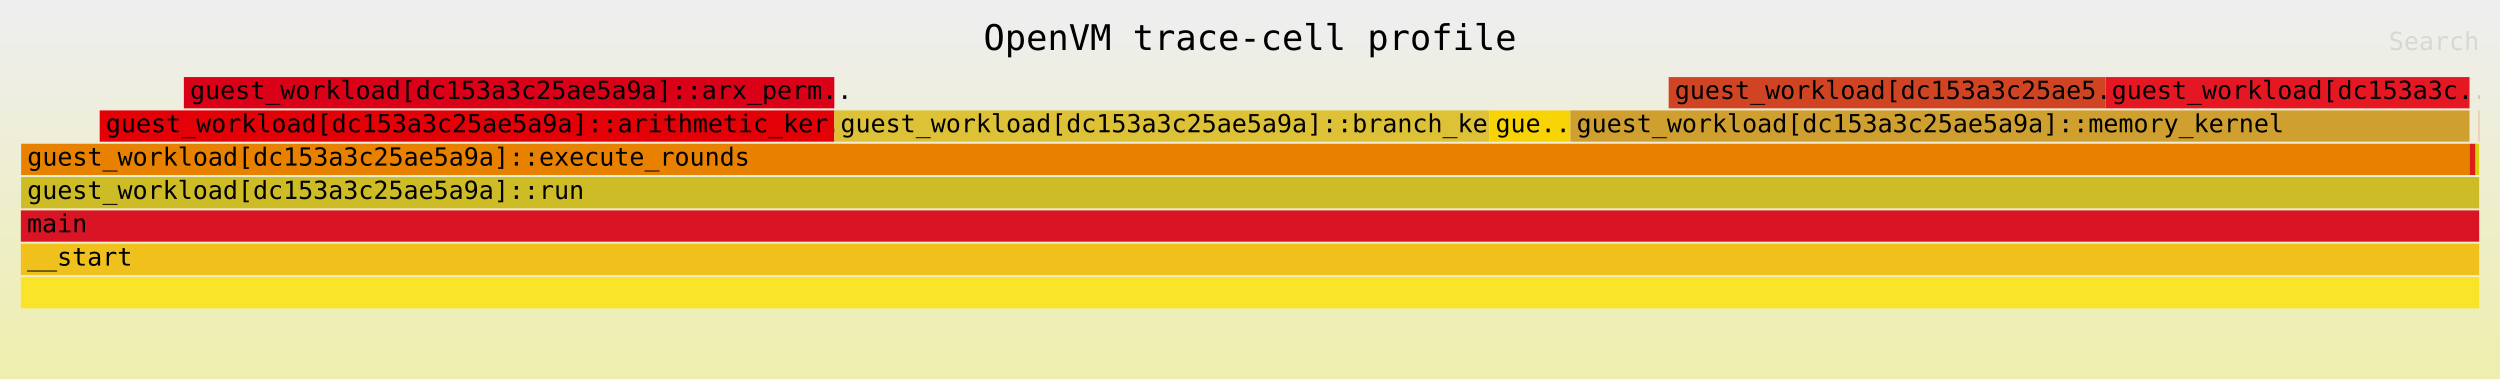
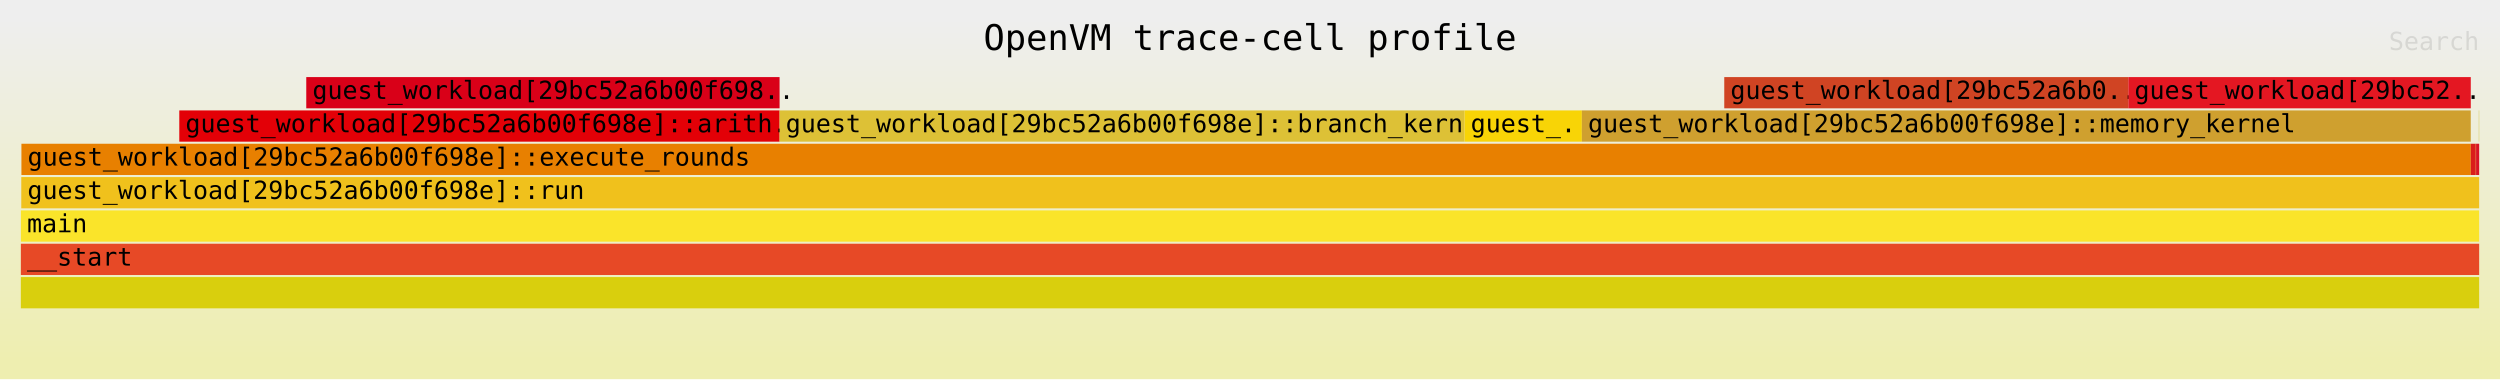
<svg xmlns="http://www.w3.org/2000/svg" xmlns:ns1="http://github.com/jonhoo/inferno" version="1.1" width="1200" height="182" viewBox="0 0 1200 182">
  <defs>
    <linearGradient id="background" y1="0" y2="1" x1="0" x2="0">
      <stop stop-color="#eeeeee" offset="5%" />
      <stop stop-color="#eeeeb0" offset="95%" />
    </linearGradient>
  </defs>
  <style type="text/css">
text { font-family:monospace; font-size:12px }
#title { text-anchor:middle; font-size:17px; }
#matched { text-anchor:end; }
#search { text-anchor:end; opacity:0.1; cursor:pointer; }
#search:hover, #search.show { opacity:1; }
#subtitle { text-anchor:middle; font-color:rgb(160,160,160); }
#unzoom { cursor:pointer; }
#frames &gt; *:hover { stroke:black; stroke-width:0.5; cursor:pointer; }
.hide { display:none; }
.parent { opacity:0.5; }
</style>
  <rect x="0" y="0" width="100%" height="182" fill="url(#background)" />
  <text id="title" fill="rgb(0,0,0)" x="50%" y="24.00">OpenVM trace-cell profile</text>
  <text id="details" fill="rgb(0,0,0)" x="10" y="165.00"> </text>
  <text id="unzoom" class="hide" fill="rgb(0,0,0)" x="10" y="24.00">Reset Zoom</text>
  <text id="search" fill="rgb(0,0,0)" x="1190" y="24.00">Search</text>
  <text id="matched" fill="rgb(0,0,0)" x="1190" y="165.00"> </text>
-   <svg id="frames" x="10" width="1180" total_samples="36175055">
+   <svg id="frames" x="10" width="1180" total_samples="17441116">
    <g>
-       <rect x="3.208%" y="53" width="29.883%" height="15" fill="rgb(227,0,7)" ns1:x="1160515" ns1:w="10810125" />
-       <text x="3.458%" y="63.50">guest_workload[dc153a3c25ae5a9a]::arithmetic_ker..</text>
+       <rect x="6.446%" y="53" width="24.419%" height="15" fill="rgb(227,0,7)" ns1:x="1124164" ns1:w="4258866" />
+       <text x="6.696%" y="63.50">guest_workload[29bc52a6b00f698e]::arith..</text>
    </g>
    <g>
-       <rect x="6.632%" y="37" width="26.459%" height="15" fill="rgb(217,0,24)" ns1:x="2399140" ns1:w="9571500" />
-       <text x="6.882%" y="47.50">guest_workload[dc153a3c25ae5a9a]::arx_perm..</text>
+       <rect x="11.611%" y="37" width="19.253%" height="15" fill="rgb(217,0,24)" ns1:x="2025078" ns1:w="3357952" />
+       <text x="11.861%" y="47.50">guest_workload[29bc52a6b00f698..</text>
    </g>
    <g>
-       <rect x="33.091%" y="53" width="26.644%" height="15" fill="rgb(221,193,54)" ns1:x="11970640" ns1:w="9638463" />
-       <text x="33.341%" y="63.50">guest_workload[dc153a3c25ae5a9a]::branch_ke..</text>
+       <rect x="30.864%" y="53" width="27.862%" height="15" fill="rgb(221,193,54)" ns1:x="5383030" ns1:w="4859476" />
+       <text x="31.114%" y="63.50">guest_workload[29bc52a6b00f698e]::branch_kern..</text>
    </g>
    <g>
-       <rect x="59.735%" y="53" width="3.3%" height="15" fill="rgb(248,212,6)" ns1:x="21609103" ns1:w="1193625" />
-       <text x="59.985%" y="63.50">gue..</text>
+       <rect x="58.726%" y="53" width="4.774%" height="15" fill="rgb(248,212,6)" ns1:x="10242506" ns1:w="832663" />
+       <text x="58.976%" y="63.50">guest_..</text>
    </g>
    <g>
-       <rect x="67.03%" y="37" width="17.772%" height="15" fill="rgb(208,68,35)" ns1:x="24247978" ns1:w="6429000" />
-       <text x="67.28%" y="47.50">guest_workload[dc153a3c25ae5..</text>
+       <rect x="69.292%" y="37" width="16.436%" height="15" fill="rgb(208,68,35)" ns1:x="12085284" ns1:w="2866545" />
+       <text x="69.542%" y="47.50">guest_workload[29bc52a6b0..</text>
    </g>
    <g>
-       <rect x="0.013%" y="69" width="99.593%" height="15" fill="rgb(232,128,0)" ns1:x="4806" ns1:w="36027922" />
-       <text x="0.263%" y="79.50">guest_workload[dc153a3c25ae5a9a]::execute_rounds</text>
+       <rect x="0.024%" y="69" width="99.635%" height="15" fill="rgb(232,128,0)" ns1:x="4119" ns1:w="17377448" />
+       <text x="0.274%" y="79.50">guest_workload[29bc52a6b00f698e]::execute_rounds</text>
    </g>
    <g>
-       <rect x="63.034%" y="53" width="36.572%" height="15" fill="rgb(207,160,47)" ns1:x="22802728" ns1:w="13230000" />
-       <text x="63.284%" y="63.50">guest_workload[dc153a3c25ae5a9a]::memory_kernel</text>
+       <rect x="63.5%" y="53" width="36.158%" height="15" fill="rgb(207,160,47)" ns1:x="11075169" ns1:w="6306398" />
+       <text x="63.75%" y="63.50">guest_workload[29bc52a6b00f698e]::memory_kernel</text>
    </g>
    <g>
-       <rect x="84.802%" y="37" width="14.805%" height="15" fill="rgb(228,23,34)" ns1:x="30676978" ns1:w="5355750" />
-       <text x="85.052%" y="47.50">guest_workload[dc153a3c..</text>
+       <rect x="85.728%" y="37" width="13.931%" height="15" fill="rgb(228,23,34)" ns1:x="14951829" ns1:w="2429738" />
+       <text x="85.978%" y="47.50">guest_workload[29bc52..</text>
    </g>
    <g>
-       <rect x="99.607%" y="69" width="0.237%" height="15" fill="rgb(218,30,26)" ns1:x="36032728" ns1:w="85908" />
-       <text x="99.857%" y="79.50" />
+       <rect x="99.659%" y="69" width="0.204%" height="15" fill="rgb(218,30,26)" ns1:x="17381567" ns1:w="35563" />
+       <text x="99.909%" y="79.50" />
    </g>
    <g>
-       <rect x="99.844%" y="69" width="0.019%" height="15" fill="rgb(220,122,19)" ns1:x="36118636" ns1:w="6810" />
-       <text x="100.094%" y="79.50" />
+       <rect x="99.862%" y="69" width="0.011%" height="15" fill="rgb(220,122,19)" ns1:x="17417130" ns1:w="1965" />
+       <text x="100.112%" y="79.50" />
    </g>
    <g>
-       <rect x="0%" y="133" width="100%" height="15" fill="rgb(250,228,42)" ns1:x="0" ns1:w="36175055" />
+       <rect x="0.002%" y="101" width="99.998%" height="15" fill="rgb(250,228,42)" ns1:x="335" ns1:w="17440709" />
+       <text x="0.252%" y="111.50">main</text>
+     </g>
+     <g>
+       <rect x="0.018%" y="85" width="99.982%" height="15" fill="rgb(240,193,28)" ns1:x="3100" ns1:w="17437944" />
+       <text x="0.268%" y="95.50">guest_workload[29bc52a6b00f698e]::run</text>
+     </g>
+     <g>
+       <rect x="99.874%" y="69" width="0.126%" height="15" fill="rgb(216,20,37)" ns1:x="17419095" ns1:w="21949" />
+       <text x="100.124%" y="79.50" />
+     </g>
+     <g>
+       <rect x="99.986%" y="53" width="0.014%" height="15" fill="rgb(206,188,39)" ns1:x="17438642" ns1:w="2402" />
+       <text x="100.236%" y="63.50" />
+     </g>
+     <g>
+       <rect x="0%" y="133" width="100%" height="15" fill="rgb(217,207,13)" ns1:x="0" ns1:w="17441116" />
      <text x="0.25%" y="143.50" />
    </g>
    <g>
-       <rect x="0.001%" y="117" width="99.999%" height="15" fill="rgb(240,193,28)" ns1:x="201" ns1:w="36174854" />
+       <rect x="0.001%" y="117" width="99.999%" height="15" fill="rgb(231,73,38)" ns1:x="190" ns1:w="17440926" />
      <text x="0.251%" y="127.50">__start</text>
-     </g>
-     <g>
-       <rect x="0.001%" y="101" width="99.999%" height="15" fill="rgb(216,20,37)" ns1:x="326" ns1:w="36174729" />
-       <text x="0.251%" y="111.50">main</text>
-     </g>
-     <g>
-       <rect x="0.01%" y="85" width="99.99%" height="15" fill="rgb(206,188,39)" ns1:x="3564" ns1:w="36171491" />
-       <text x="0.26%" y="95.50">guest_workload[dc153a3c25ae5a9a]::run</text>
-     </g>
-     <g>
-       <rect x="99.863%" y="69" width="0.137%" height="15" fill="rgb(217,207,13)" ns1:x="36125446" ns1:w="49609" />
-       <text x="100.113%" y="79.50" />
-     </g>
-     <g>
-       <rect x="99.986%" y="53" width="0.014%" height="15" fill="rgb(231,73,38)" ns1:x="36170150" ns1:w="4905" />
-       <text x="100.236%" y="63.50" />
    </g>
  </svg>
</svg>
